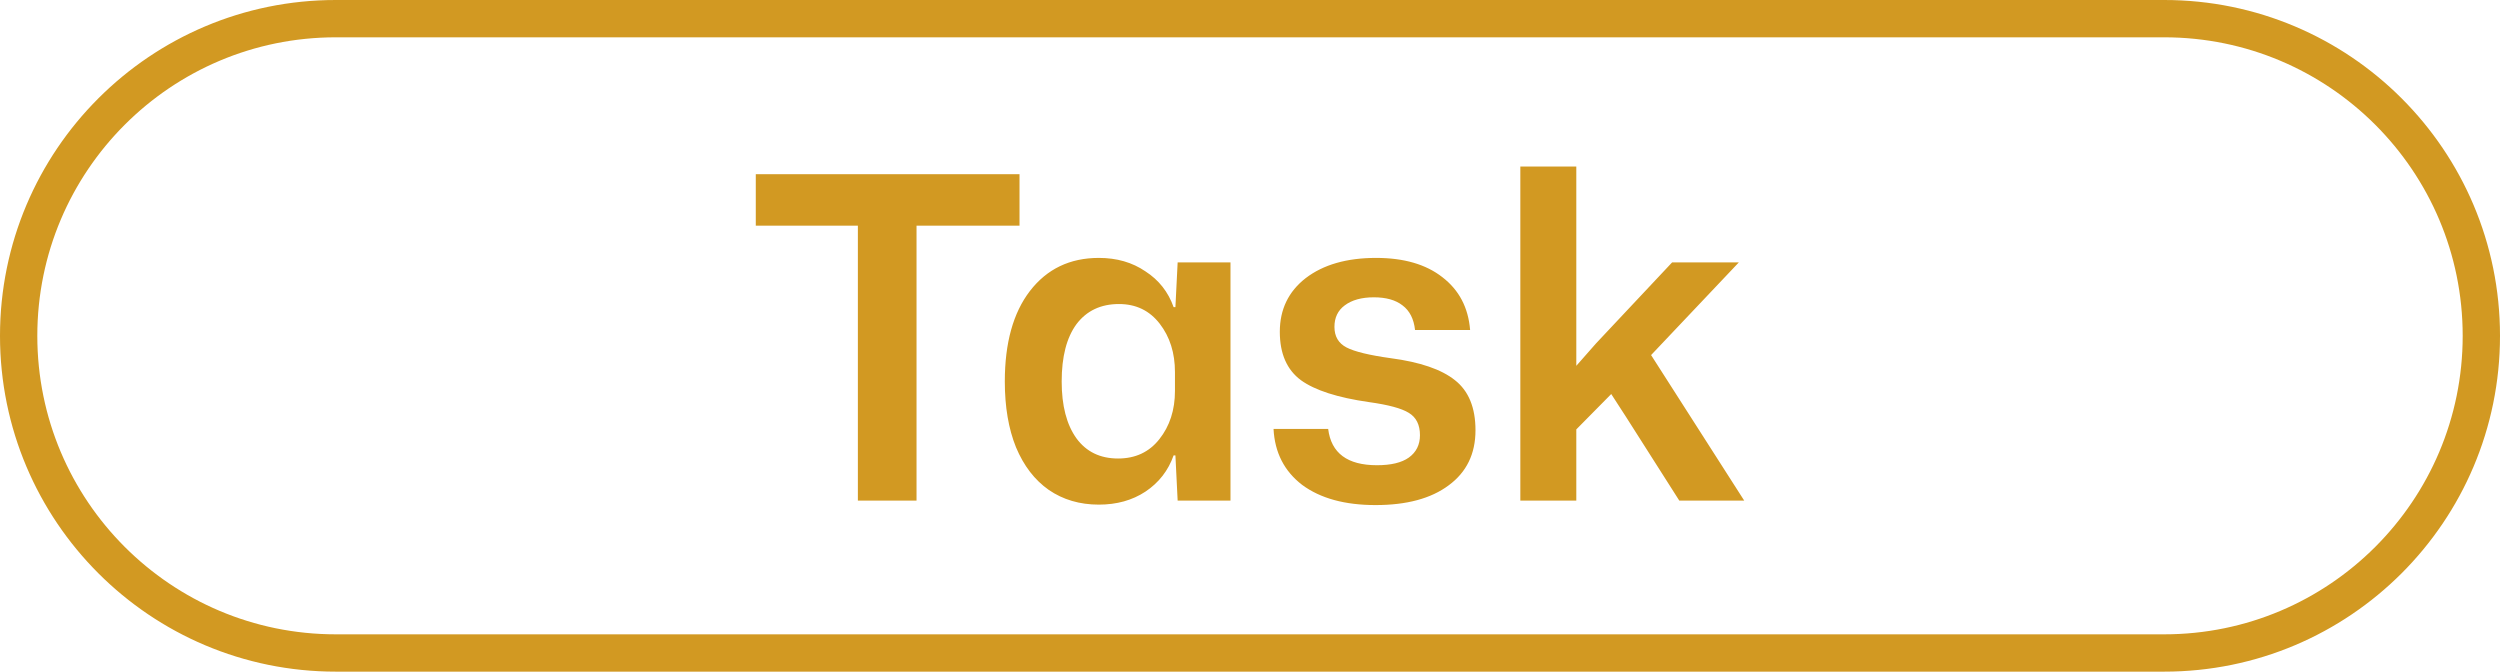
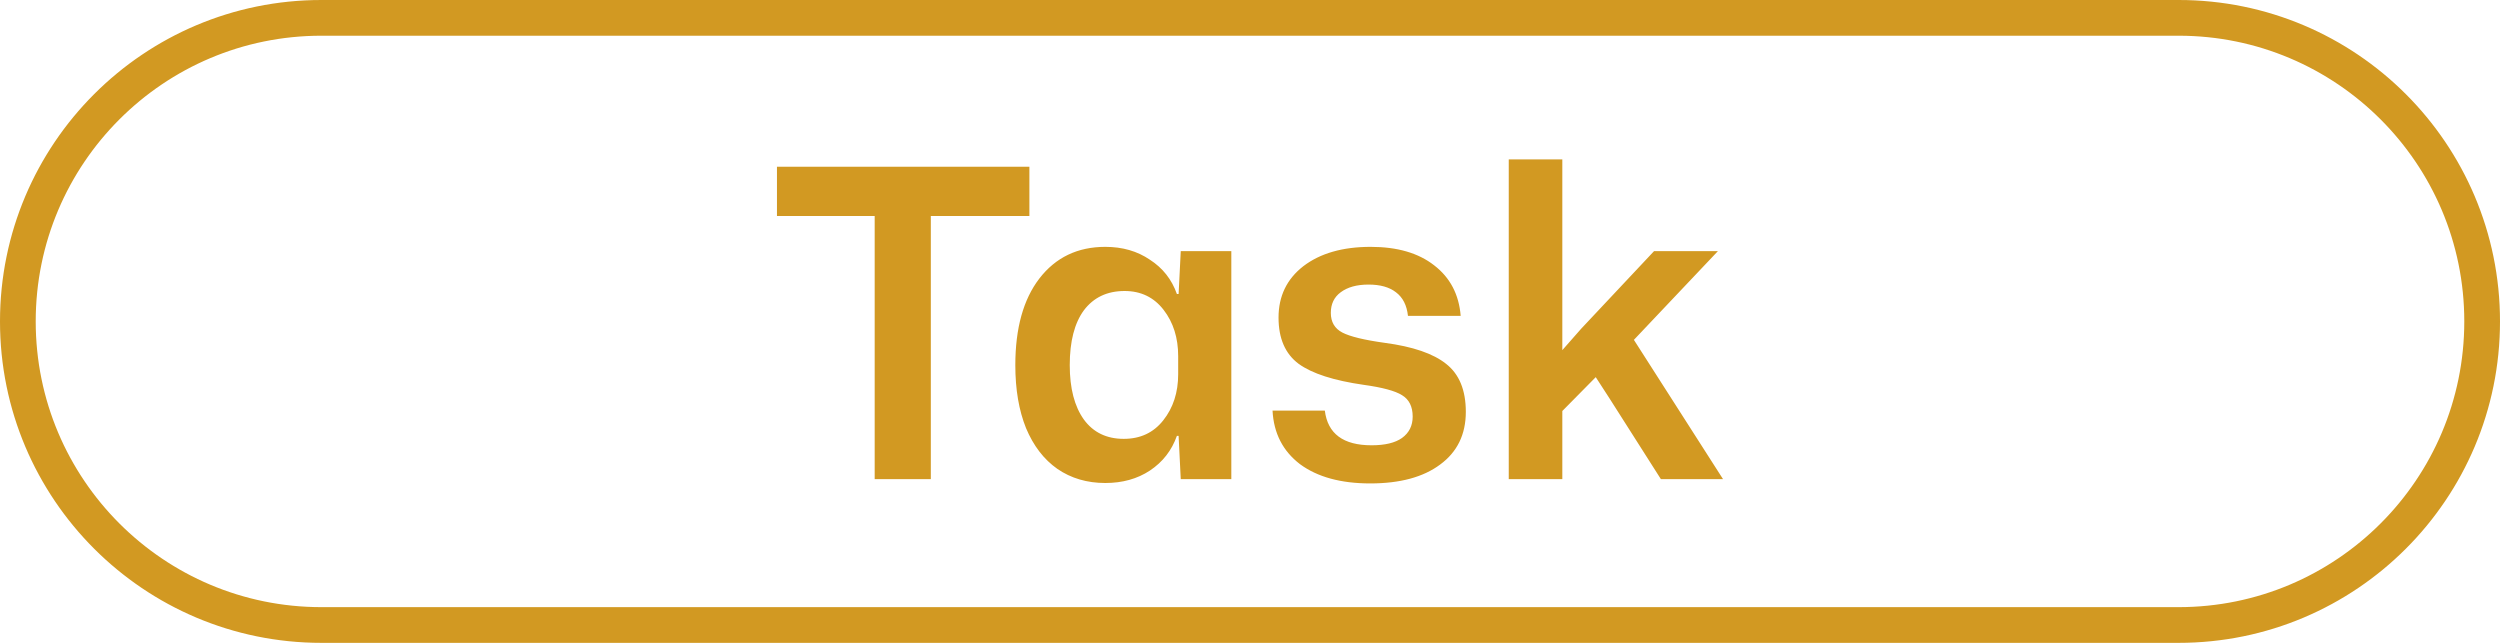
- <svg xmlns="http://www.w3.org/2000/svg" width="67" height="18" role="img" aria-label="Kind: Task">
-   <rect x="0.5" y="0.5" width="66" height="17" rx="8.5" fill="none" stroke="#d29922" />
-   <path fill="#d29922" d="M22.991 6.048 L20.255 6.048 L20.255 4.668 L27.323 4.668 L27.323 6.048 L24.563 6.048 L24.563 13.416 L22.991 13.416 L22.991 6.048 Z M28.105 13.128 Q27.541 12.732 27.229 11.988 Q26.929 11.244 26.929 10.224 Q26.929 8.676 27.601 7.8 Q28.285 6.912 29.449 6.912 Q30.169 6.912 30.697 7.272 Q31.237 7.62 31.453 8.232 L31.501 8.232 L31.561 7.032 L32.977 7.032 L32.977 13.416 L31.561 13.416 L31.501 12.204 L31.453 12.204 Q31.237 12.816 30.697 13.176 Q30.169 13.524 29.449 13.524 Q28.681 13.524 28.105 13.128 Z M31.069 11.772 Q31.489 11.244 31.489 10.476 L31.489 9.972 Q31.489 9.204 31.081 8.676 Q30.673 8.148 29.989 8.148 Q29.257 8.148 28.849 8.688 Q28.453 9.228 28.453 10.224 Q28.453 11.196 28.849 11.748 Q29.245 12.288 29.965 12.288 Q30.661 12.288 31.069 11.772 Z M34.899 12.996 Q34.179 12.444 34.131 11.496 L35.595 11.496 Q35.715 12.468 36.903 12.468 Q37.467 12.468 37.755 12.264 Q38.055 12.048 38.055 11.664 Q38.055 11.244 37.755 11.064 Q37.467 10.884 36.687 10.776 Q35.427 10.596 34.863 10.188 Q34.299 9.768 34.299 8.892 Q34.299 7.992 34.995 7.452 Q35.703 6.912 36.879 6.912 Q37.995 6.912 38.655 7.428 Q39.327 7.944 39.399 8.844 L37.923 8.844 Q37.875 8.4 37.587 8.184 Q37.311 7.968 36.819 7.968 Q36.327 7.968 36.039 8.184 Q35.763 8.388 35.763 8.76 Q35.763 9.144 36.087 9.312 Q36.411 9.48 37.275 9.6 Q38.451 9.756 38.991 10.188 Q39.543 10.62 39.543 11.532 Q39.543 12.48 38.823 13.008 Q38.115 13.536 36.867 13.536 Q35.631 13.536 34.899 12.996 Z M43.577 11.172 L43.181 10.56 L42.245 11.508 L42.245 13.416 L40.745 13.416 L40.745 4.464 L42.245 4.464 L42.245 9.804 L42.773 9.204 L44.813 7.032 L46.601 7.032 L44.249 9.516 L46.745 13.416 L45.005 13.416 L43.577 11.172 Z" />
+ <svg xmlns="http://www.w3.org/2000/svg" width="70" height="18" role="img" aria-label="Kind: Task">
+   <rect x="0.5" y="0.5" width="69" height="17" rx="8.5" fill="none" stroke="#d29922" />
+   <path fill="#d29922" d="M24.491 6.048 L21.755 6.048 L21.755 4.668 L28.823 4.668 L28.823 6.048 L26.063 6.048 L26.063 13.416 L24.491 13.416 L24.491 6.048 Z M29.605 13.128 Q29.041 12.732 28.729 11.988 Q28.429 11.244 28.429 10.224 Q28.429 8.676 29.101 7.8 Q29.785 6.912 30.949 6.912 Q31.669 6.912 32.197 7.272 Q32.737 7.62 32.953 8.232 L33.001 8.232 L33.061 7.032 L34.477 7.032 L34.477 13.416 L33.061 13.416 L33.001 12.204 L32.953 12.204 Q32.737 12.816 32.197 13.176 Q31.669 13.524 30.949 13.524 Q30.181 13.524 29.605 13.128 Z M32.569 11.772 Q32.989 11.244 32.989 10.476 L32.989 9.972 Q32.989 9.204 32.581 8.676 Q32.173 8.148 31.489 8.148 Q30.757 8.148 30.349 8.688 Q29.953 9.228 29.953 10.224 Q29.953 11.196 30.349 11.748 Q30.745 12.288 31.465 12.288 Q32.161 12.288 32.569 11.772 Z M36.399 12.996 Q35.679 12.444 35.631 11.496 L37.095 11.496 Q37.215 12.468 38.403 12.468 Q38.967 12.468 39.255 12.264 Q39.555 12.048 39.555 11.664 Q39.555 11.244 39.255 11.064 Q38.967 10.884 38.187 10.776 Q36.927 10.596 36.363 10.188 Q35.799 9.768 35.799 8.892 Q35.799 7.992 36.495 7.452 Q37.203 6.912 38.379 6.912 Q39.495 6.912 40.155 7.428 Q40.827 7.944 40.899 8.844 L39.423 8.844 Q39.375 8.4 39.087 8.184 Q38.811 7.968 38.319 7.968 Q37.827 7.968 37.539 8.184 Q37.263 8.388 37.263 8.76 Q37.263 9.144 37.587 9.312 Q37.911 9.48 38.775 9.6 Q39.951 9.756 40.491 10.188 Q41.043 10.62 41.043 11.532 Q41.043 12.48 40.323 13.008 Q39.615 13.536 38.367 13.536 Q37.131 13.536 36.399 12.996 Z M45.077 11.172 L44.681 10.56 L43.745 11.508 L43.745 13.416 L42.245 13.416 L42.245 4.464 L43.745 4.464 L43.745 9.804 L44.273 9.204 L46.313 7.032 L48.101 7.032 L45.749 9.516 L48.245 13.416 L46.505 13.416 L45.077 11.172 Z" />
</svg>
